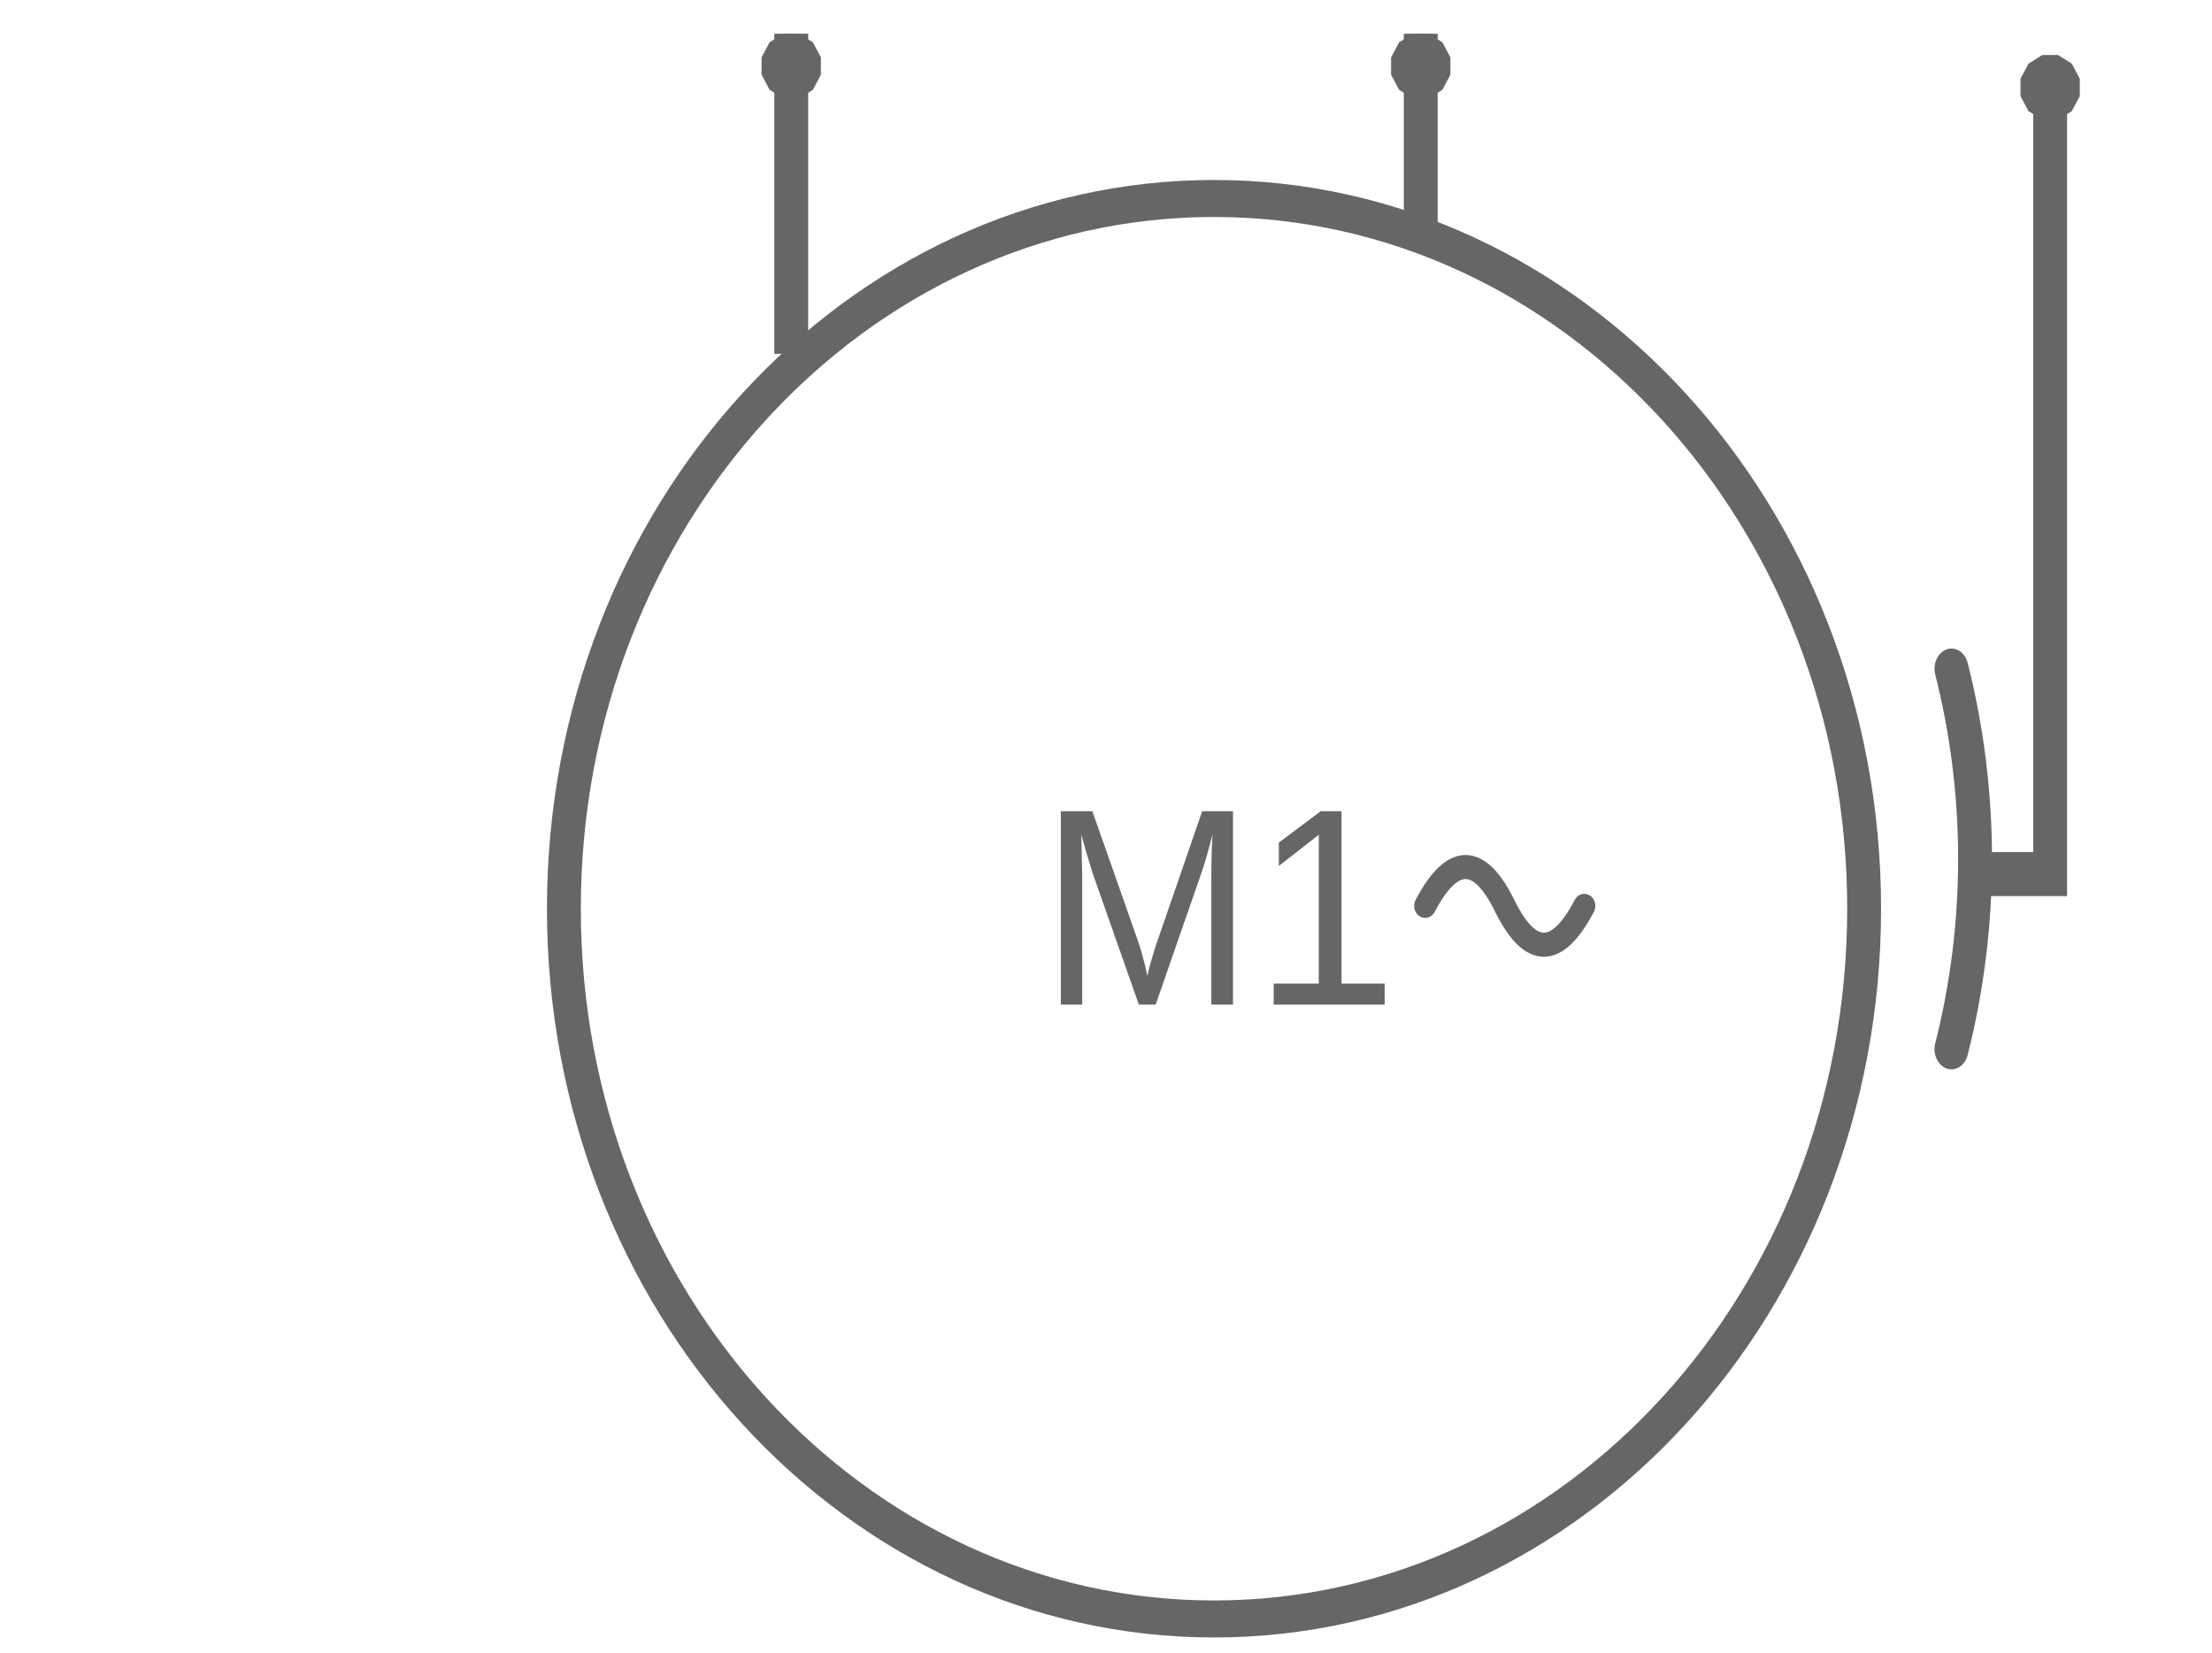
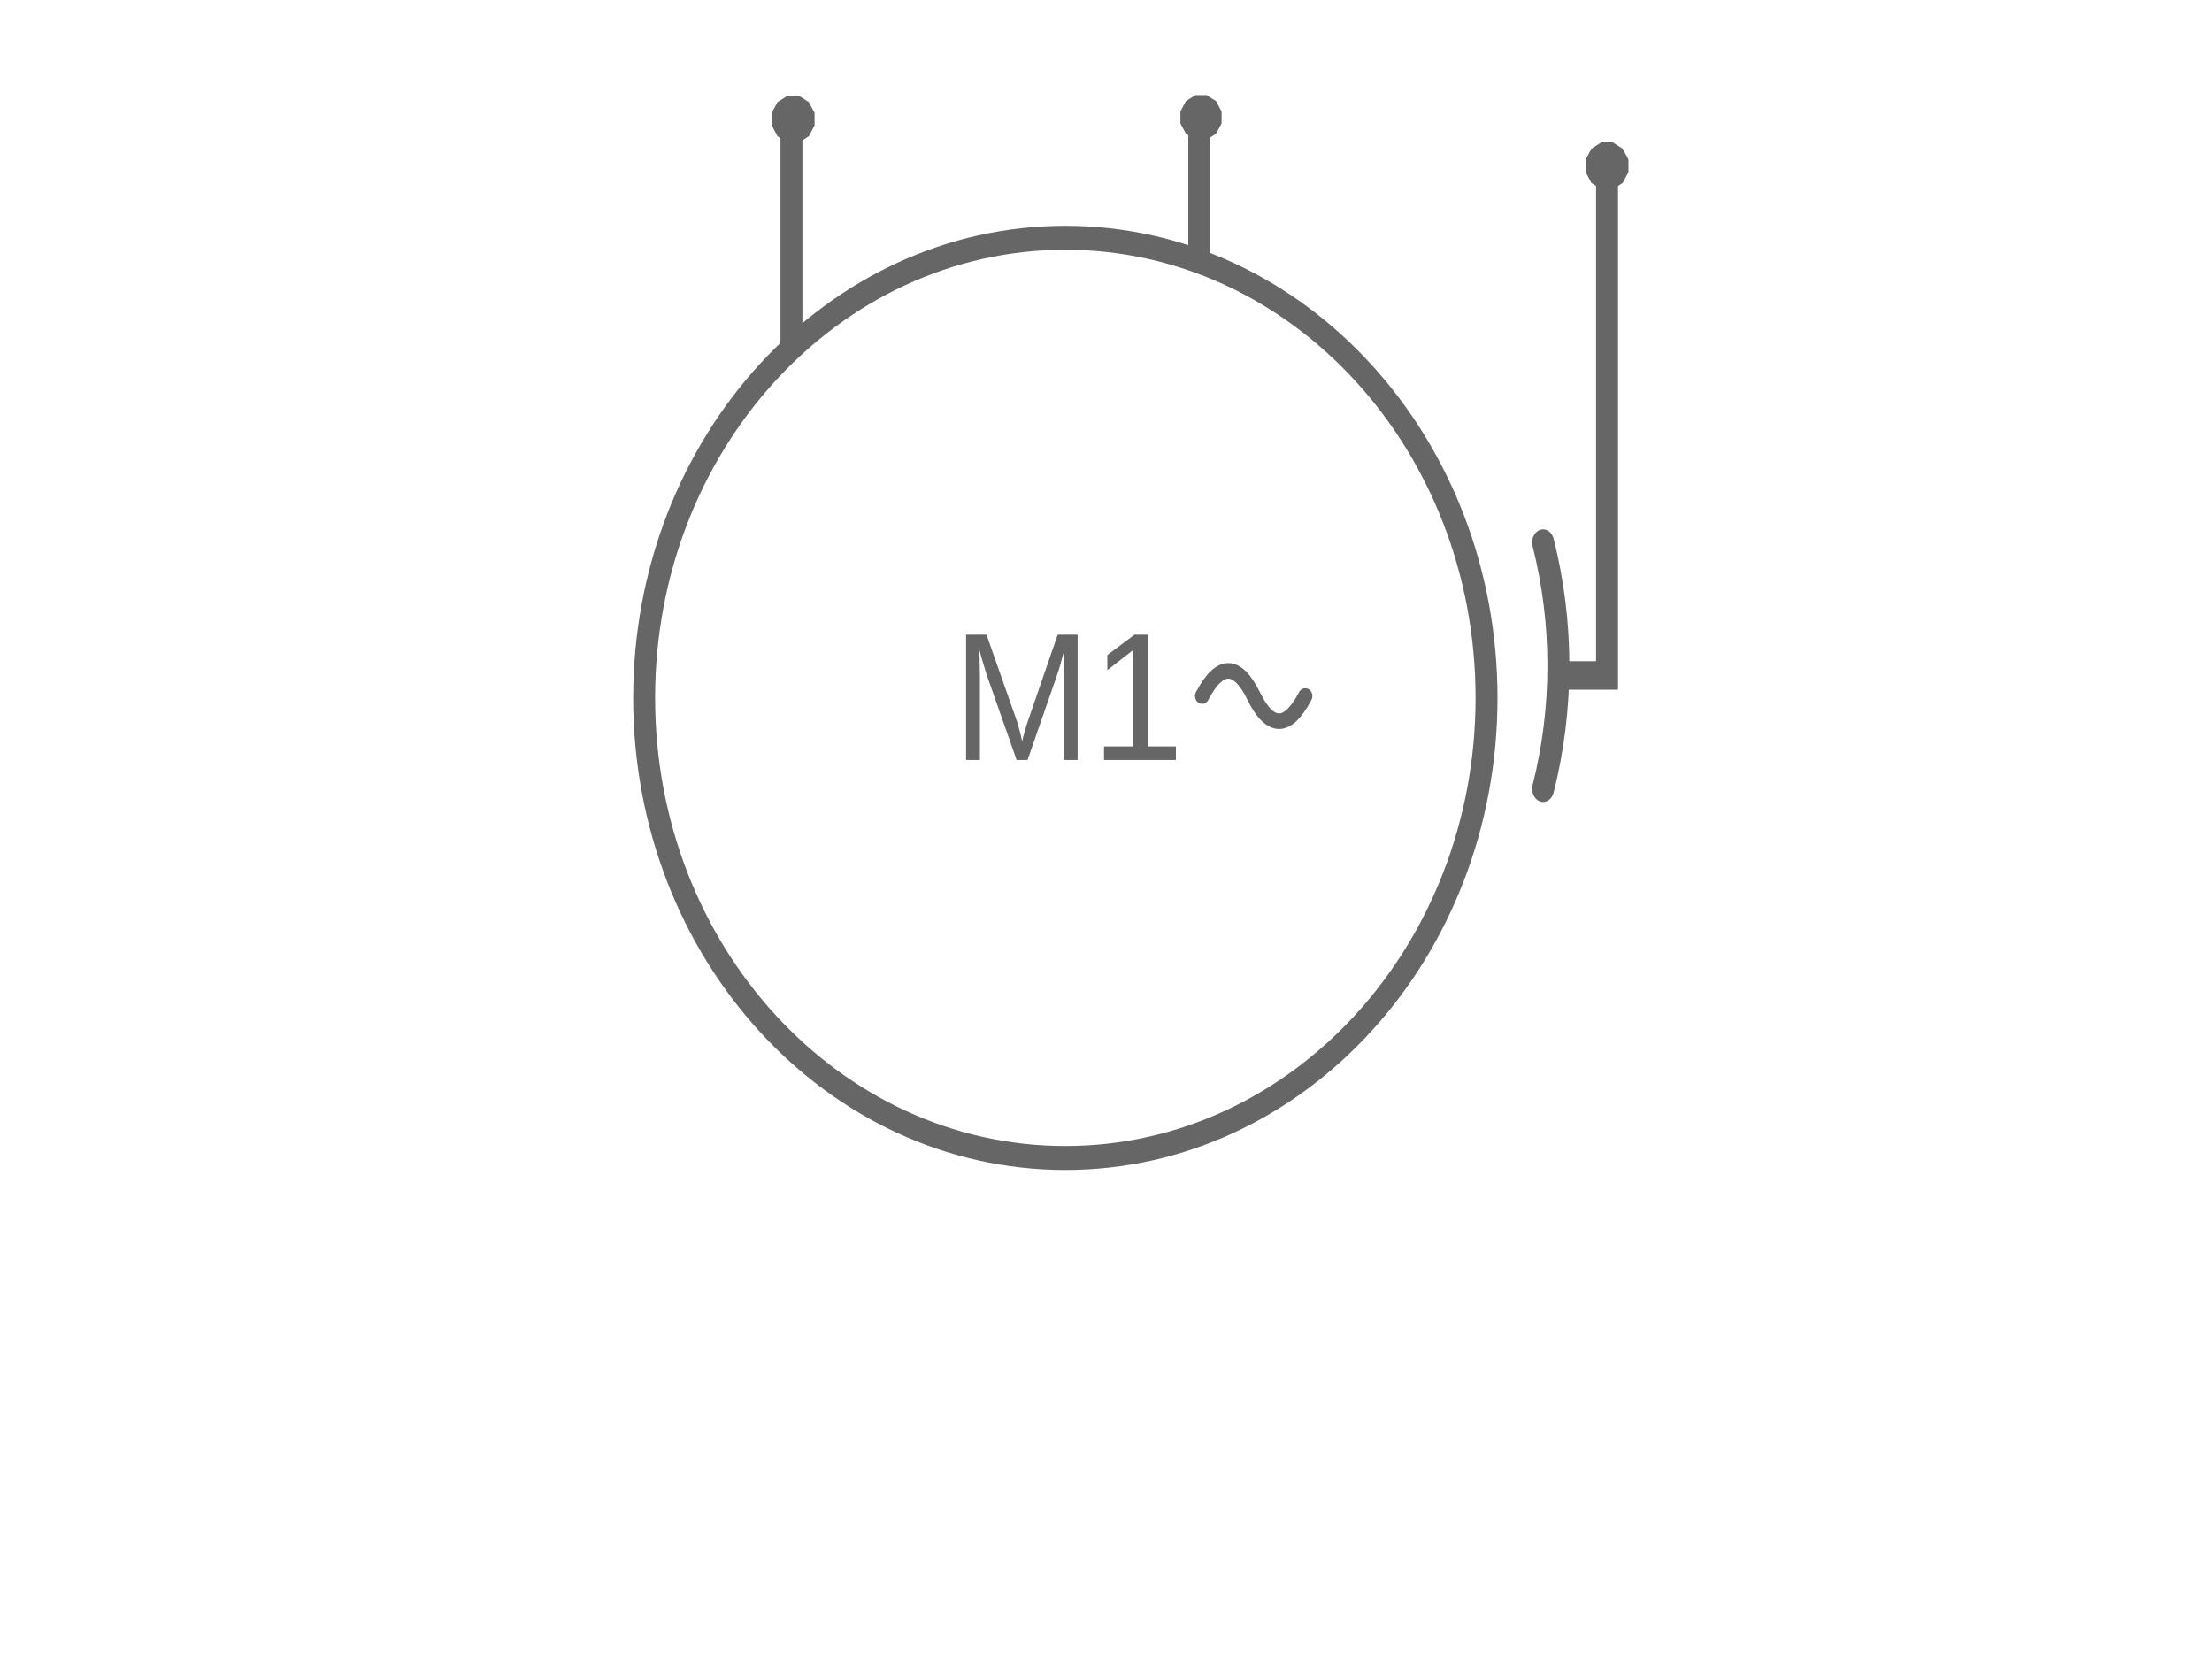
- <svg xmlns="http://www.w3.org/2000/svg" width="1036.6" height="774.375" viewBox="201.67 79.002 1036.6 774.375">
+ <svg xmlns="http://www.w3.org/2000/svg" width="1600" height="1200">
  <g class="layer" display="inline">
    <circle cx="195" cy="260" fill="none" id="svg_motor_circle" r="192" stroke="#666666" stroke-width="10" transform="matrix(1.5868 0 0 1.73333 461.162 54.135)" />
-     <path d="m61.39,29.86l2.35,-4.06l4.06,-2.35l4.69,0.0l4.06,2.35l2.35,4.06l0.0,4.69l-2.35,4.06l-4.06,2.35l-4.69,0.0l-4.06,-2.35l-2.35,-4.06l0.0,-4.69z" fill="#666666" id="svg_1" stroke="#666666" stroke-width="0" transform="matrix(1.5868 0 0 1.73333 461.162 54.135)" />
-     <path d="m247.3,29.86l2.35,-4.06l4.06,-2.35l4.69,0.0l4.06,2.35l2.35,4.06l0.0,4.69l-2.35,4.06l-4.06,2.35l-4.69,0.0l-4.06,-2.35l-2.35,-4.06l0.0,-4.69z" fill="#666666" id="svg_2" stroke="#666666" stroke-width="0" transform="matrix(1.5868 0 0 1.73333 461.162 54.135)" />
-     <path d="m433.18,35.63l2.35,-4.06l4.06,-2.35l4.69,0.0l4.06,2.35l2.35,4.06l0.0,4.69l-2.35,4.06l-4.06,2.35l-4.69,0.0l-4.06,-2.35l-2.35,-4.06l0.0,-4.69z" fill="#666666" id="svg_3" stroke="#666666" stroke-width="0" transform="matrix(1.5868 0 0 1.73333 461.162 54.135)" />
-     <line fill="none" id="svg_t1" stroke="#666666" stroke-width="10" transform="matrix(1.5868 0 0 1.73333 461.162 54.135)" x1="70.14" x2="70.14" y1="23.46" y2="110.00" />
+     <path d="m62.18,16.16l2.35,-4.06l4.06,-2.35l4.69,0l4.06,2.35l2.35,4.06l0,4.69l-2.35,4.06l-4.06,2.35l-4.69,0l-4.06,-2.35l-2.35,-4.06l0,-4.69z" fill="#666666" id="svg_1" stroke="#666666" stroke-width="2" transform="matrix(1.5868 0 0 1.73333 461.162 54.135)" />
+     <path d="m854.83,80.89l3.73,-7.04l6.44,-4.07l7.44,0l6.44,4.07l3.73,7.04l0,8.13l-3.73,7.04l-6.44,4.07l-7.44,0l-6.44,-4.07l-3.73,-7.04l0,-8.13z" fill="#666666" id="svg_2" stroke="#666666" stroke-width="2" />
+     <path d="m433.18,35.63l2.35,-4.06l4.06,-2.35l4.69,0l4.06,2.35l2.35,4.06l0,4.69l-2.35,4.06l-4.06,2.35l-4.69,0l-4.06,-2.35l-2.35,-4.06l0,-4.69z" fill="#666666" id="svg_3" stroke="#666666" stroke-width="2" transform="matrix(1.5868 0 0 1.73333 461.162 54.135)" />
+     <line fill="none" id="svg_t1" stroke="#666666" stroke-width="10" transform="matrix(1.5868 0 0 1.77333 461.162 53.3408)" x1="70.14" x2="70.14" y1="23.46" y2="110" />
    <line fill="none" id="svg_t2" stroke="#666666" stroke-width="10" transform="matrix(1.5868 0 0 1.73333 461.162 54.135)" x1="256.05" x2="256.05" y1="23.46" y2="79.72" />
    <path d="m441.93,76.35l0,175l-22.17,0" fill="none" id="svg_pe_stem" stroke="#666666" stroke-width="10" transform="matrix(1.5868 0 0 2.06211 461.162 -29.7342)" />
    <path d="m412.79,204.39a161.74,161.74 0 0 1 0,93.92" fill="none" id="svg_pe_arc" stroke="#666666" stroke-linecap="round" stroke-width="10" transform="matrix(1.5868 0 0 1.89735 461.162 4.57533)" />
    <text fill="#666666" font-family="Arial, Helvetica, sans-serif" font-size="76" font-weight="normal" id="svg_m1" stroke-width="10" text-anchor="middle" transform="matrix(1.5868 0 0 1.73333 461.162 54.135)" x="196.31" y="285.92">M1</text>
    <path d="m257.36,259.23c8,-14 16,-14 23.5,0c7.5,14 15.5,14 23.5,0" fill="none" id="svg_ac_tilde" stroke="#666666" stroke-linecap="round" stroke-width="6.5" transform="matrix(1.5868 0 0 1.73333 461.162 54.135)" />
  </g>
</svg>
